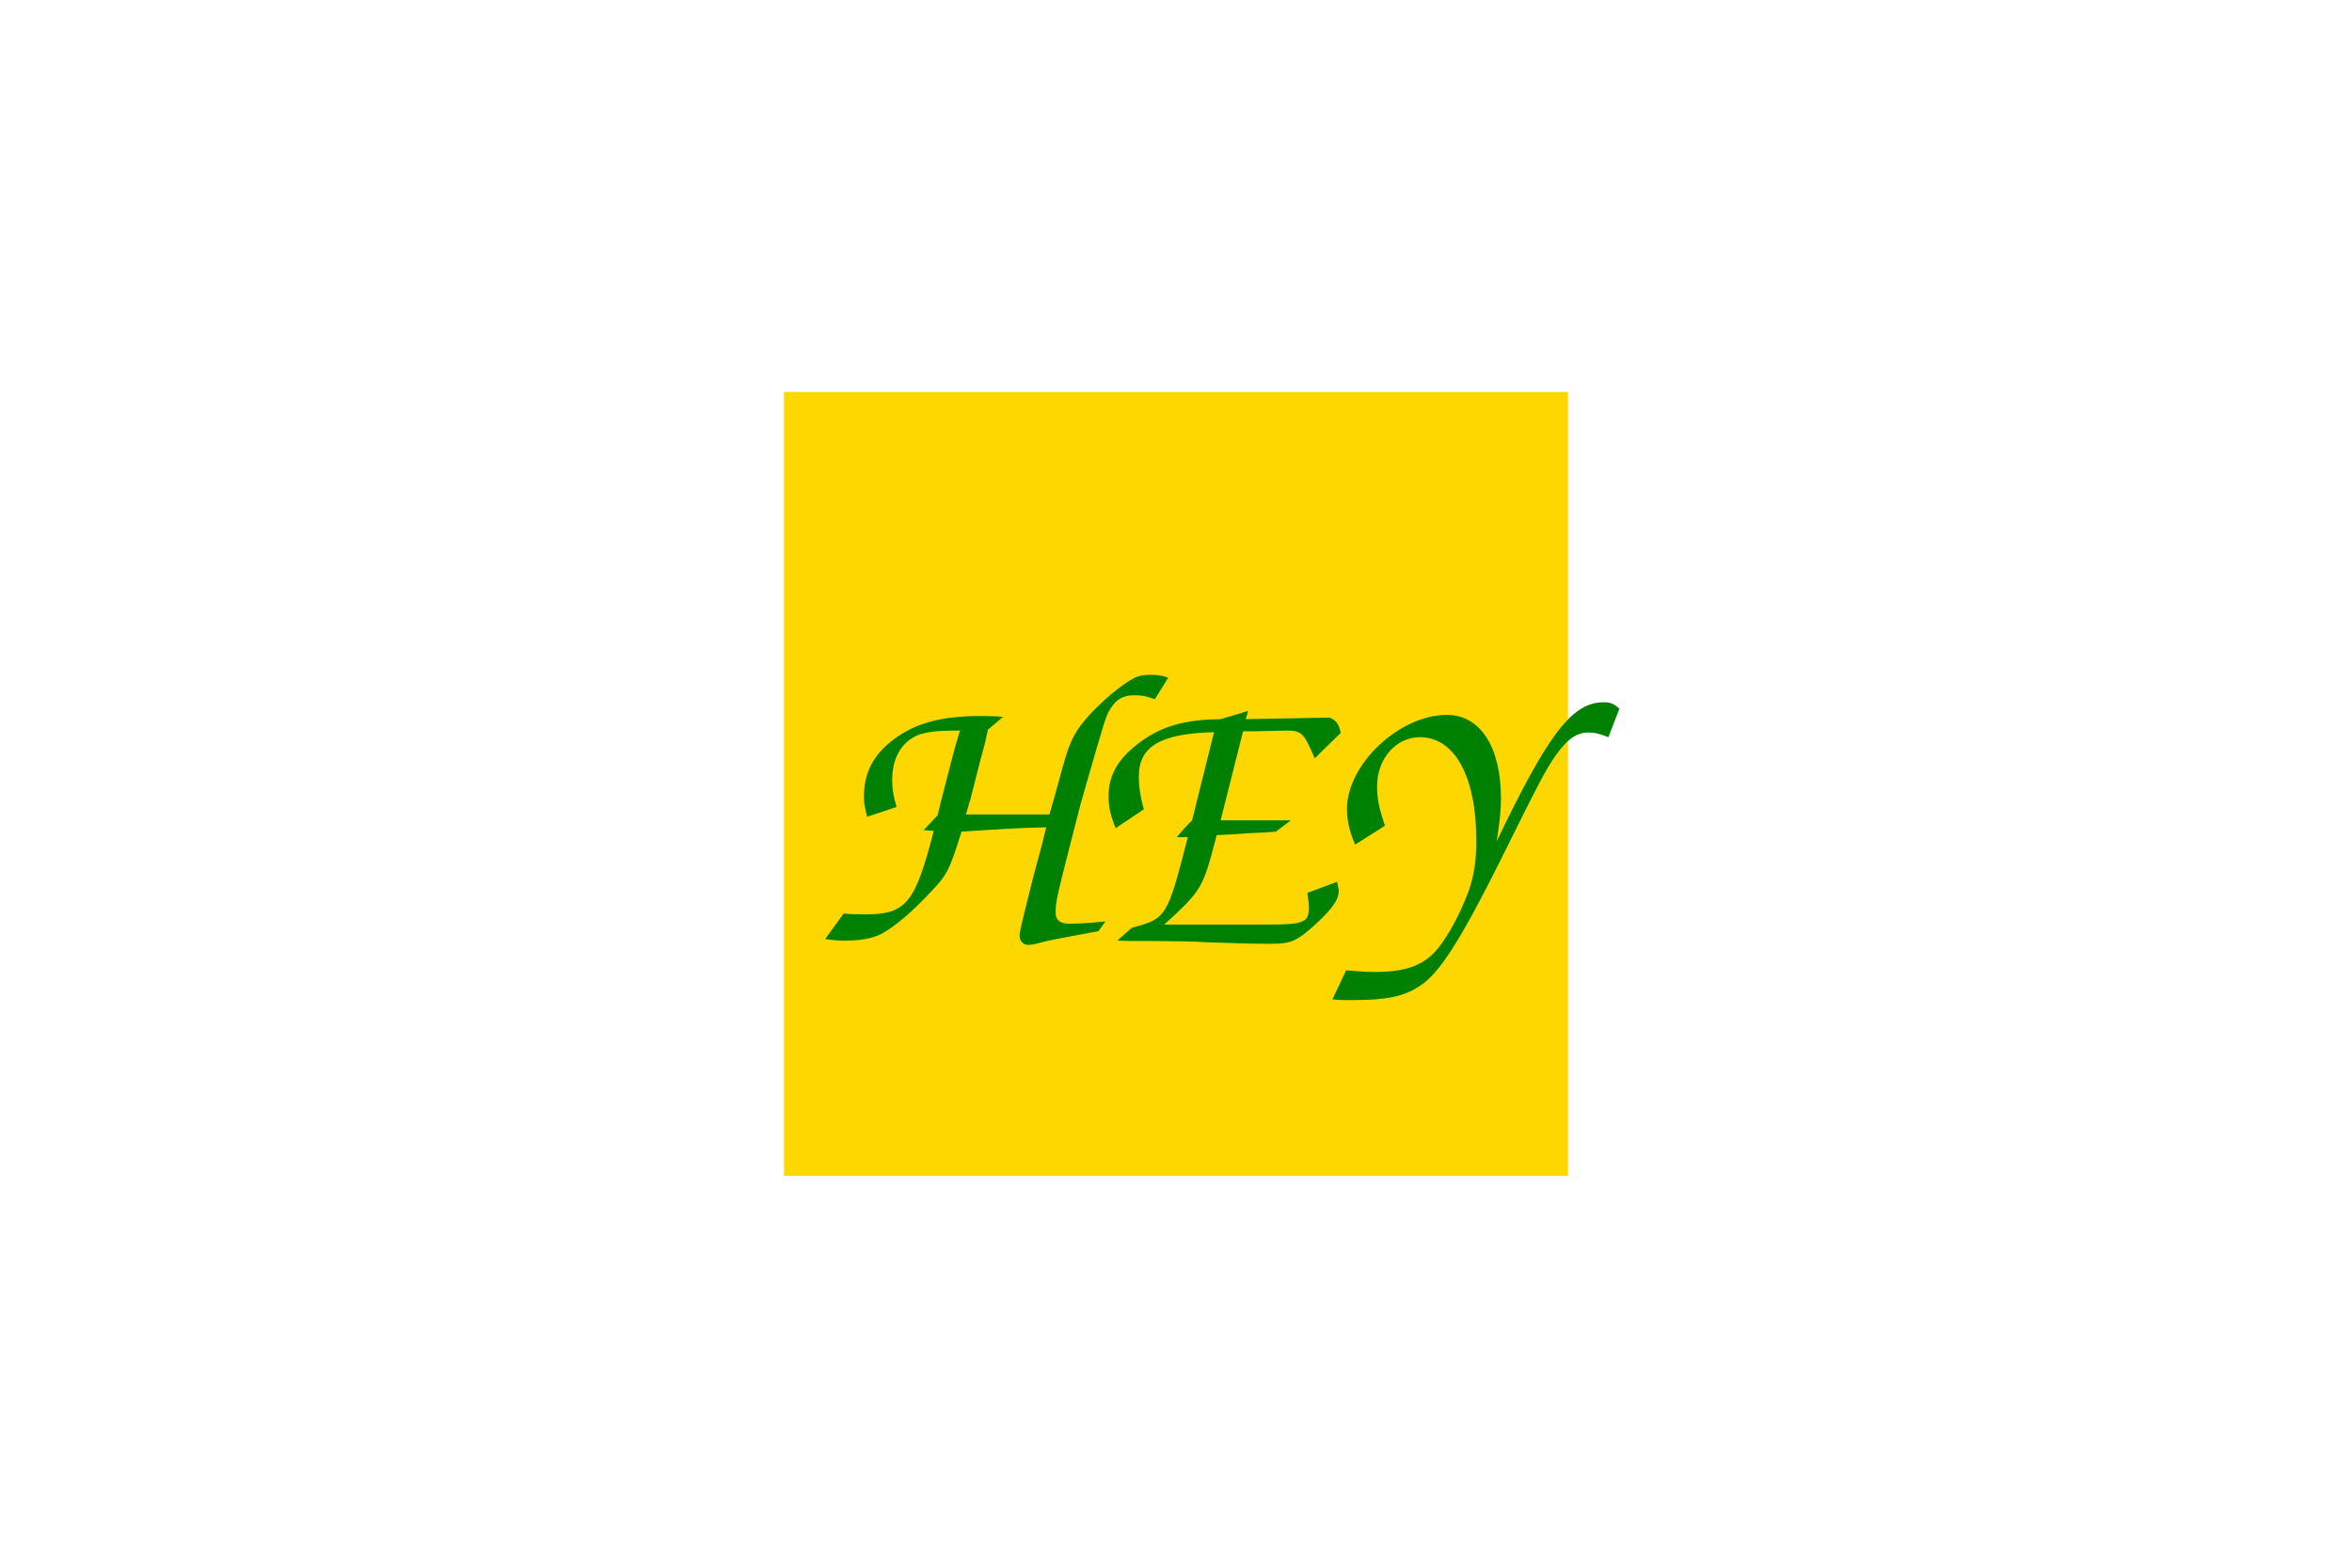
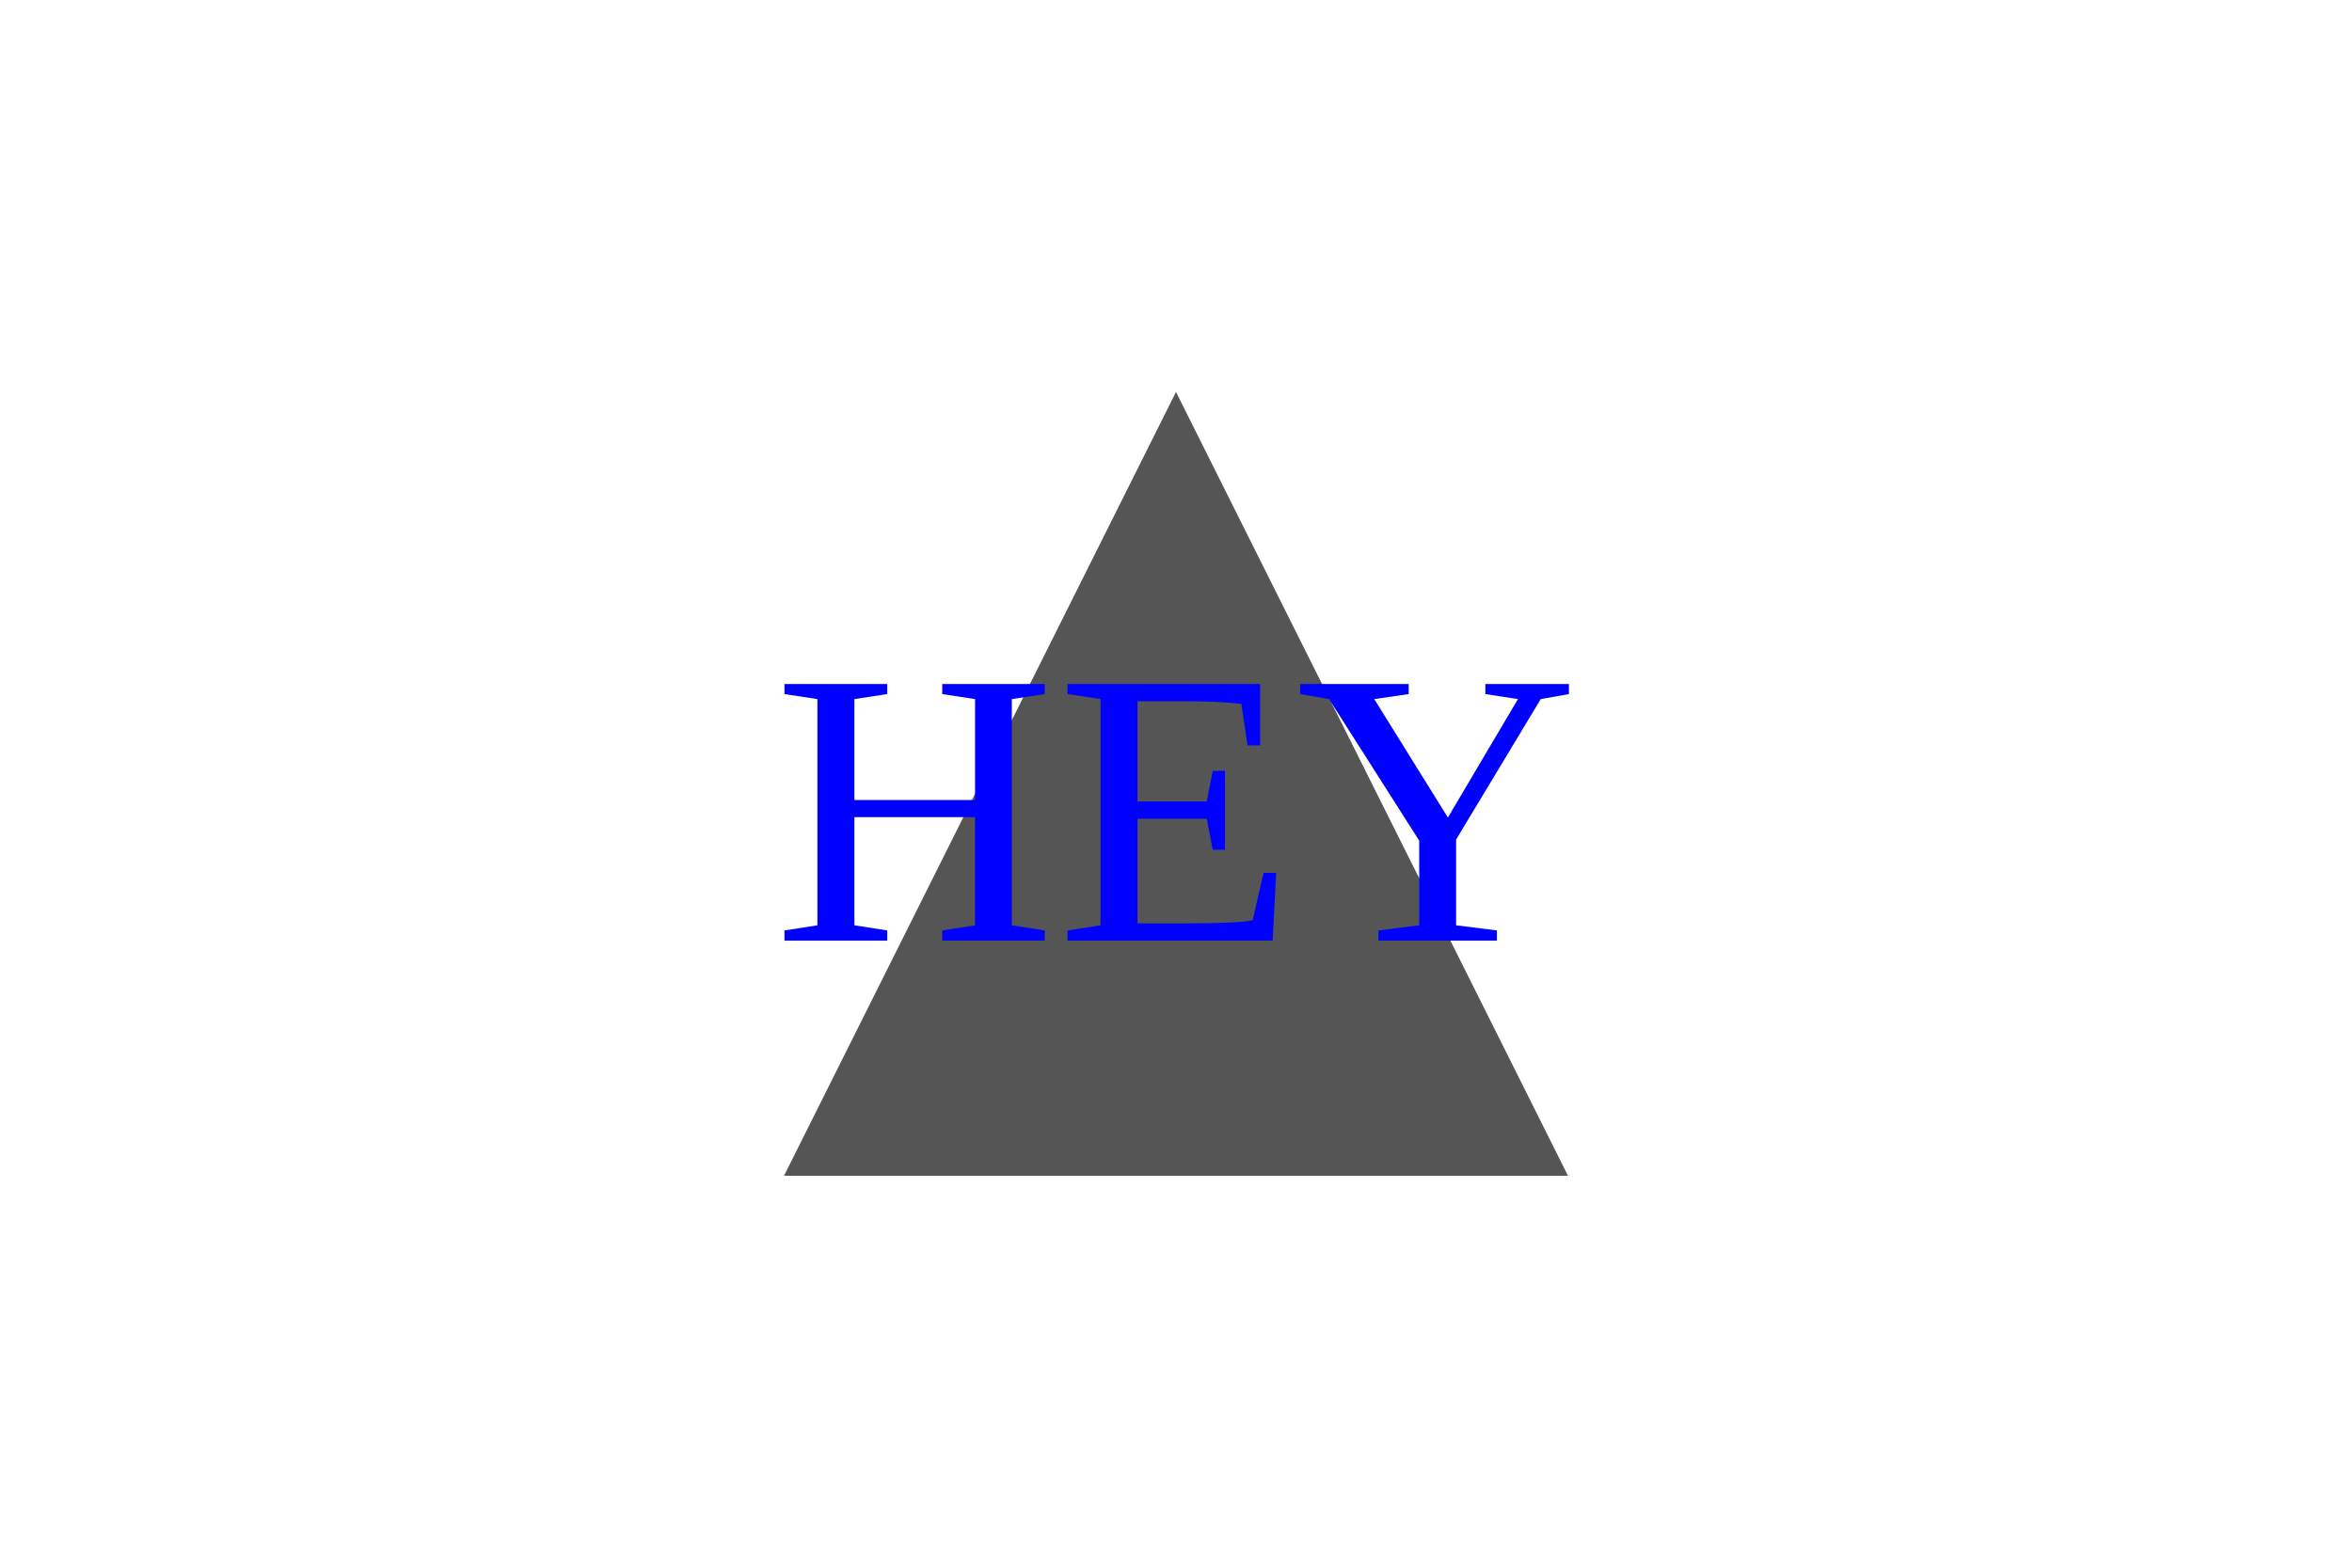
<svg xmlns="http://www.w3.org/2000/svg" width="300" height="200">
-   <rect x="100" y="50" width="100" height="100" fill="gold" />
-   <text x="150" y="120" font-size="50" fill="green" text-anchor="middle" font-family="Brush Script MT, cursive">HEY</text>
+   <polygon points="150,50 100,150 200,150" fill="#555555" />
+   <text x="150" y="120" font-size="50" fill="Blue" text-anchor="middle" font-family="Times New Roman, Times, serif">HEY</text>
</svg>
